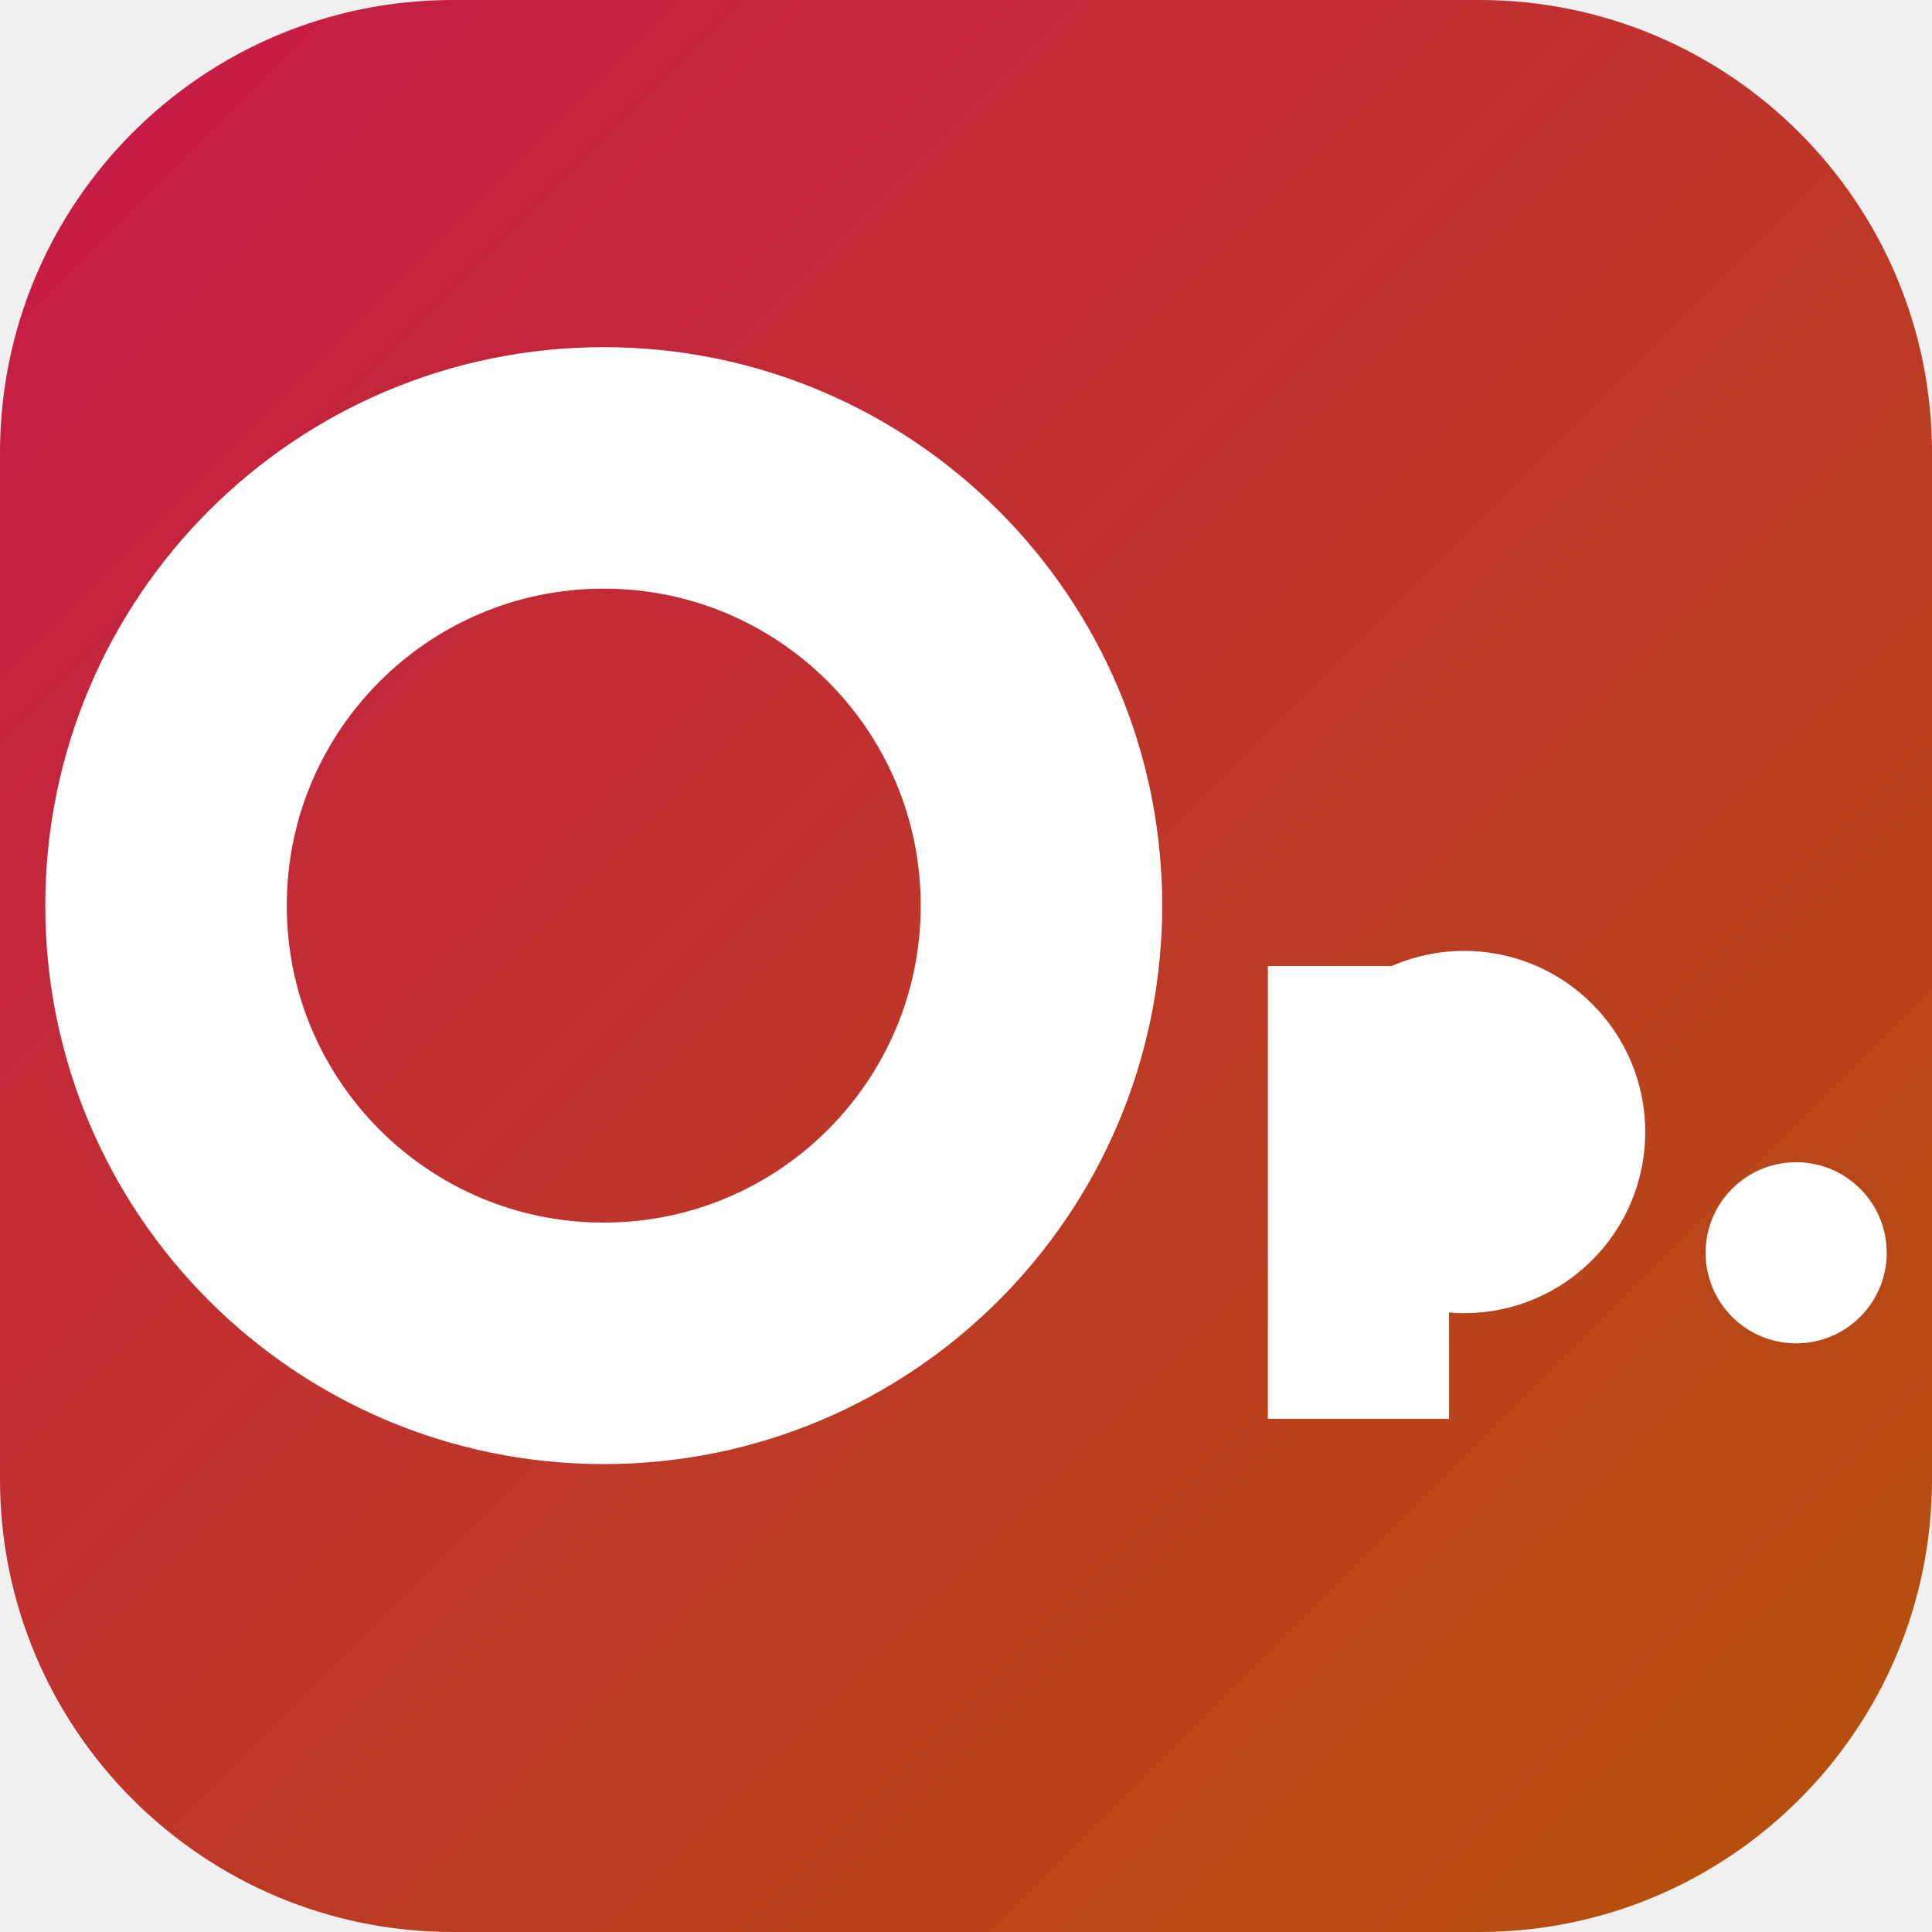
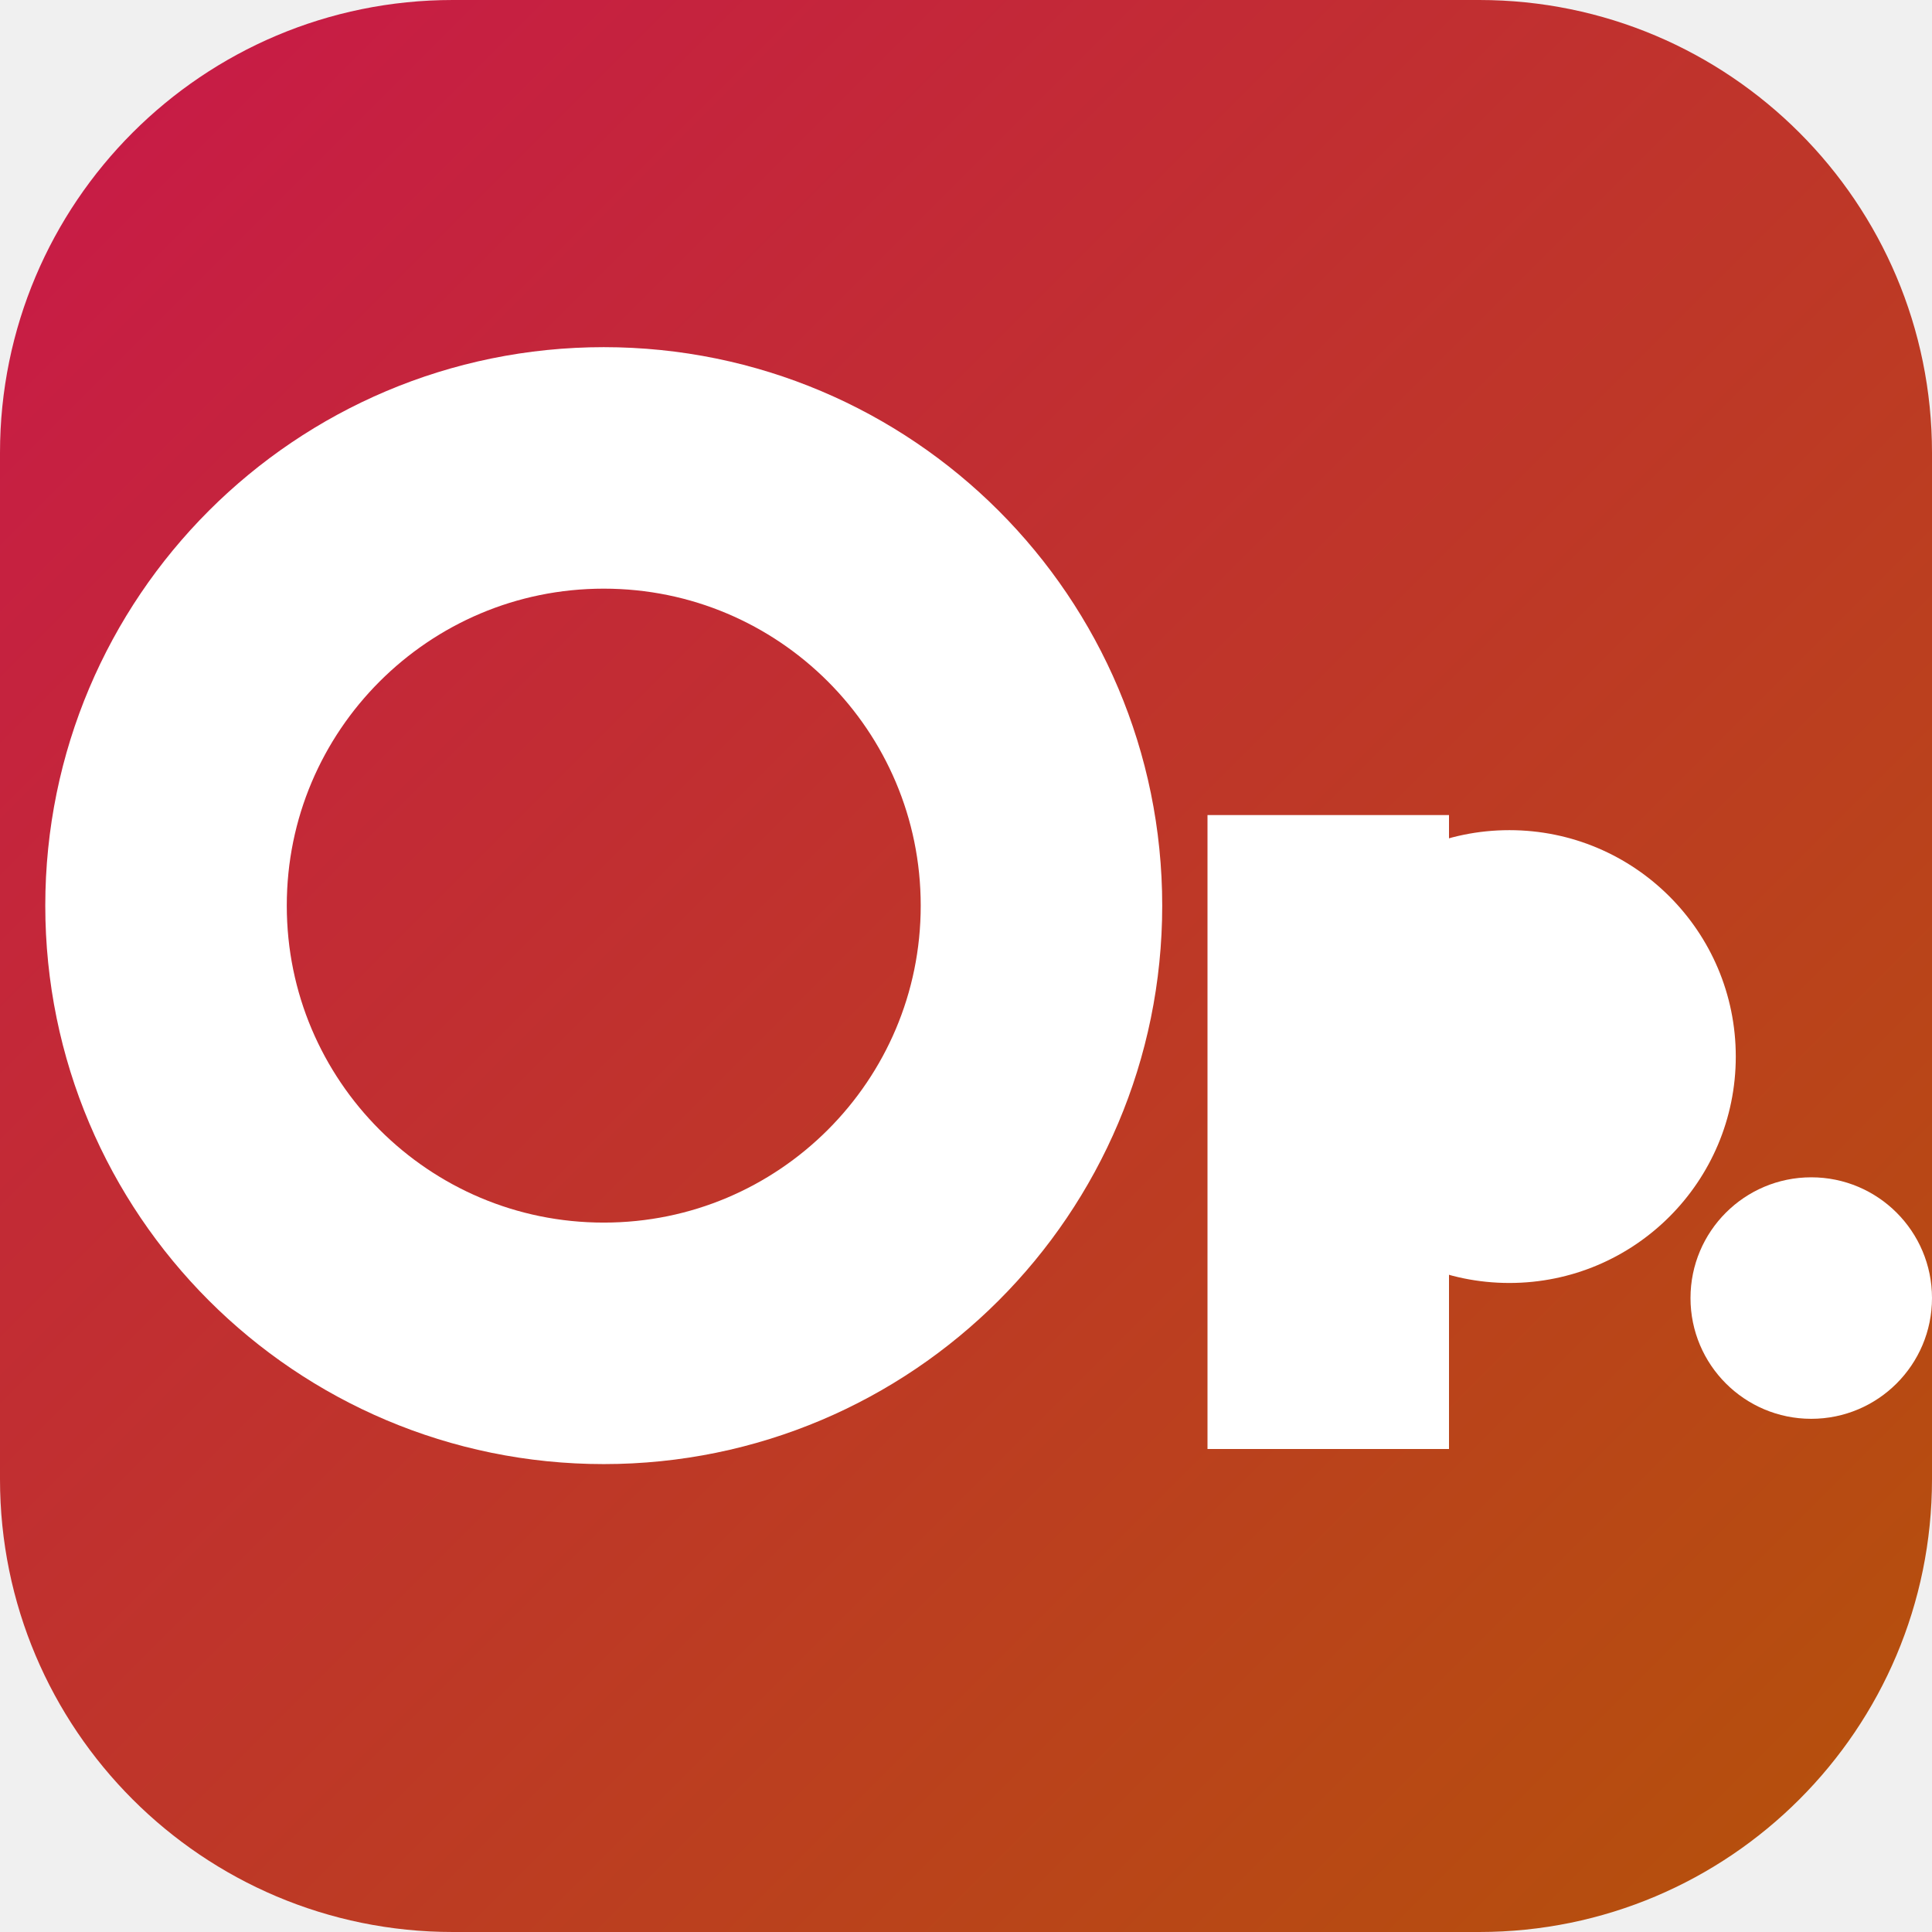
<svg xmlns="http://www.w3.org/2000/svg" viewBox="0 0 64 64">
  <defs>
    <linearGradient id="g" x1="0" y1="0" x2="1" y2="1">
      <stop offset="0" stop-color="#c9184a" />
      <stop offset="1" stop-color="#b45309" />
    </linearGradient>
  </defs>
  <rect x="0" y="0" width="64" height="64" rx="15" fill="url(#g)" />
  <circle cx="20" cy="30" r="14.5" fill="none" stroke="#ffffff" stroke-width="8" />
-   <rect x="42" y="32" width="6" height="15" fill="#ffffff" />
-   <circle cx="48.5" cy="37.5" r="6" fill="#ffffff" />
-   <circle cx="59.5" cy="41.5" r="3" fill="#ffffff" />
+   <rect x="40" y="27" width="8" height="21" fill="#ffffff" />
+   <circle cx="50" cy="35" r="7.5" fill="#ffffff" />
+   <circle cx="60" cy="43" r="4" fill="#ffffff" />
</svg>
